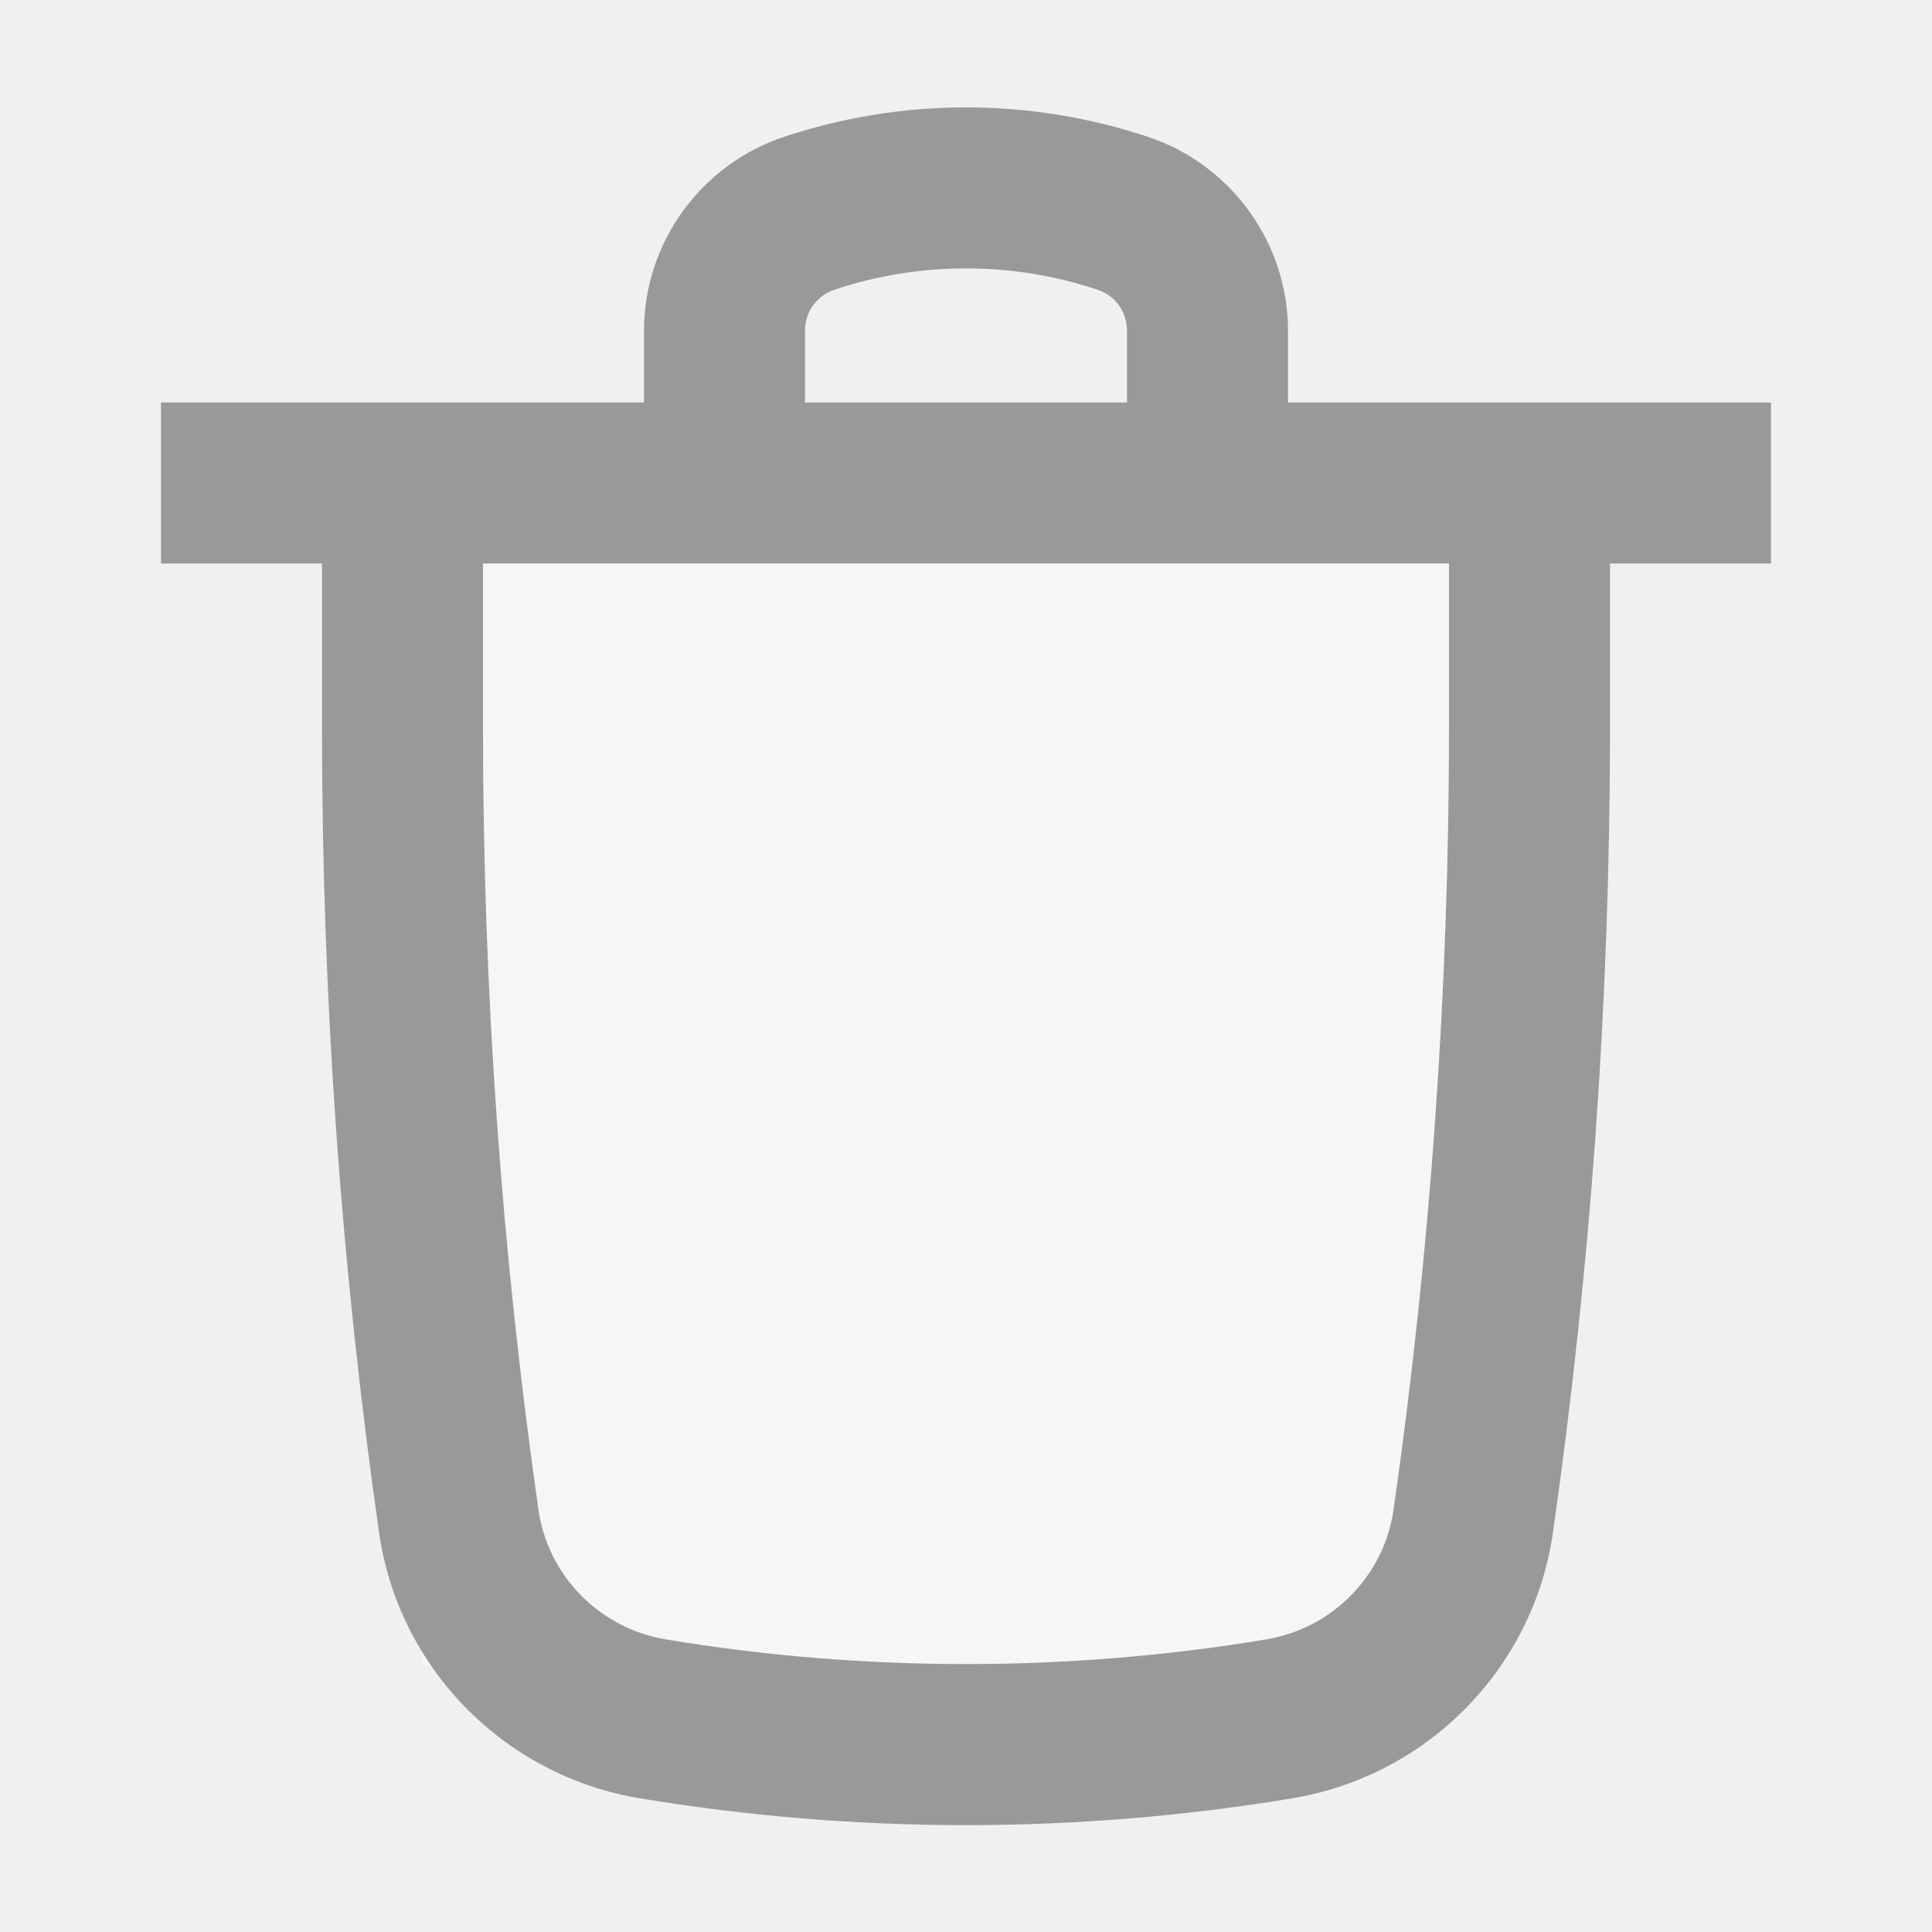
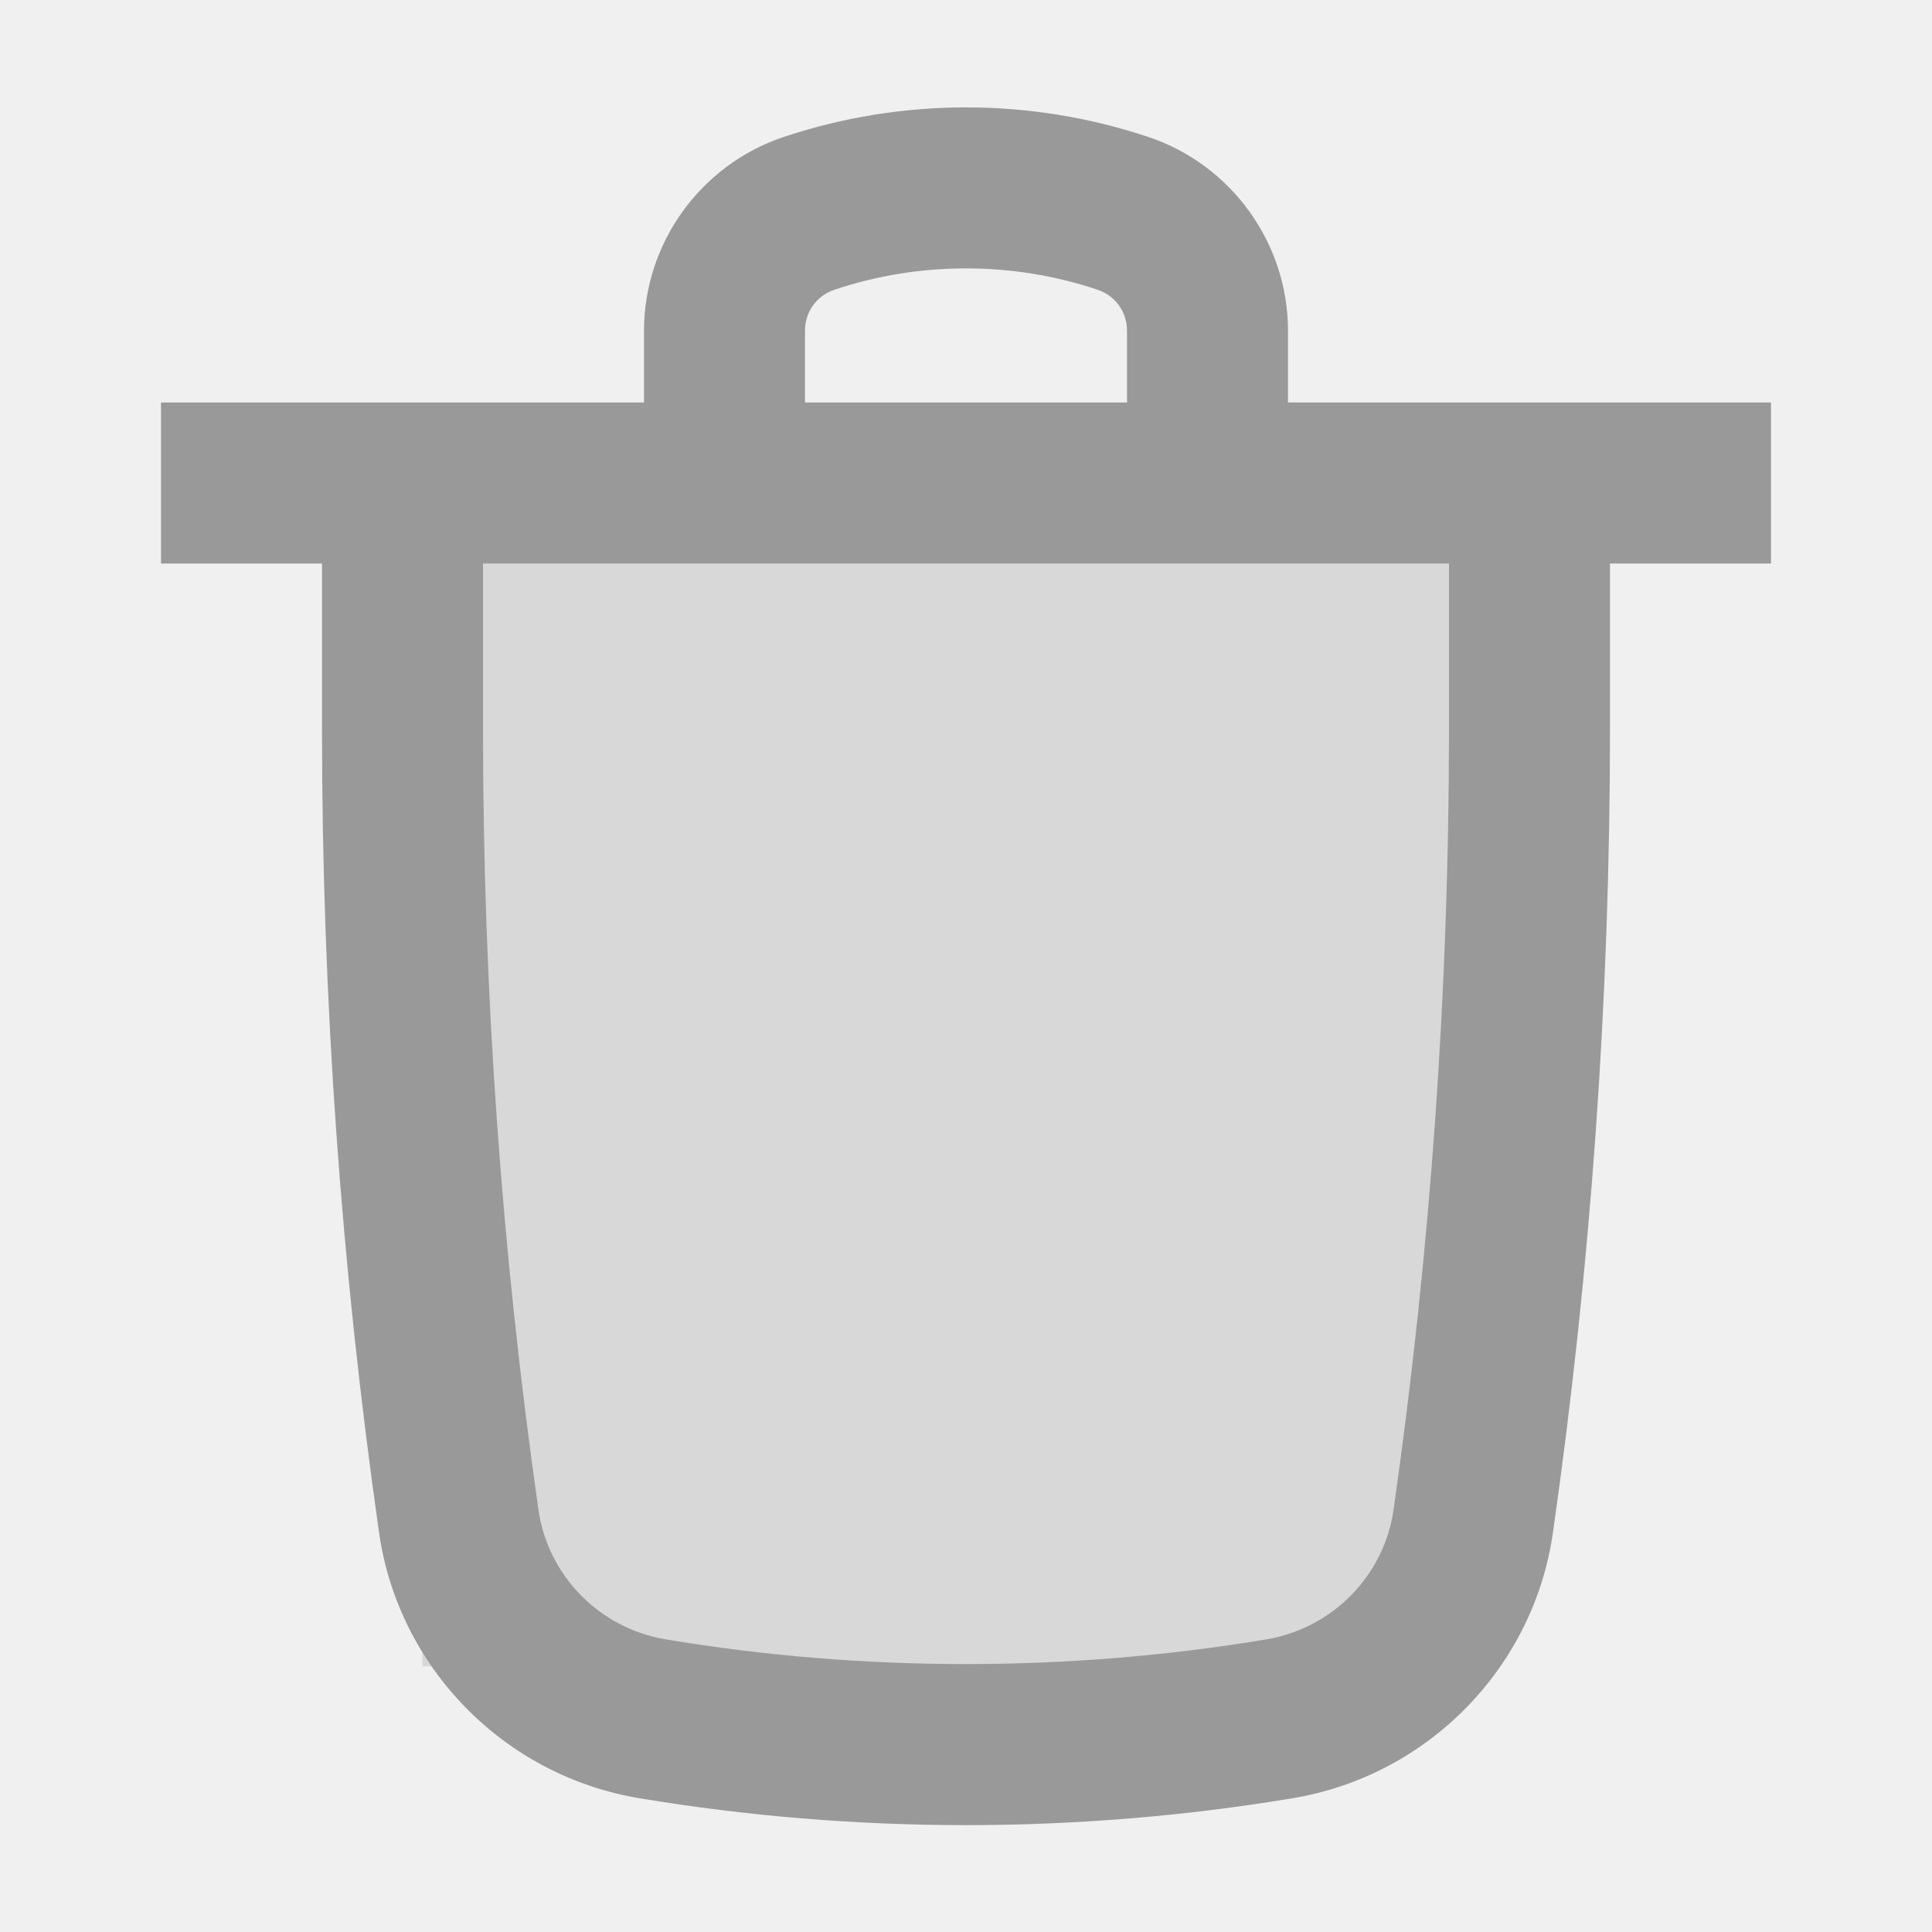
<svg xmlns="http://www.w3.org/2000/svg" width="24" height="24" viewBox="0 0 24 24" fill="none" version="1.1" id="svg3">
-   <rect style="opacity:0.4;fill:#ffffff;stroke:none;stroke-width:0.5;stroke-linecap:round;stroke-dasharray:3, 2;stroke-dashoffset:3.25" id="rect4" width="13.114" height="14.468" x="5.246" y="6.233" />
+   <defs id="defs1" />
+   <rect style="opacity:0.4;fill:#b3b3b3;stroke:none;stroke-width:0.5;stroke-linecap:round;stroke-dasharray:3, 2;stroke-dashoffset:3.25" id="rect4" width="13.114" height="14.468" x="5.246" y="6.233" />
  <path id="path1" style="baseline-shift:baseline;display:inline;overflow:visible;vector-effect:none;fill:#999999;stroke-linejoin:round;enable-background:accumulate;stop-color:#000000;stop-opacity:1;opacity:1;fill-opacity:1" d="M 12 1.334 C 11.236 1.334 10.471 1.456 9.736 1.701 C 8.703 2.046 8 3.02 8 4.109 L 8 5 L 2 5 L 2 7 L 4 7 L 4 9.053 C 4 12.394 4.236 15.731 4.709 19.039 C 4.95 20.724 6.268 22.059 7.941 22.338 C 10.617 22.784 13.383 22.784 16.059 22.338 C 17.732 22.059 19.05 20.724 19.291 19.039 C 19.764 15.731 20 12.394 20 9.053 L 20 7 L 22 7 L 22 5 L 16 5 L 16 4.109 C 16 3.02 15.297 2.046 14.264 1.701 C 13.529 1.456 12.764 1.334 12 1.334 z M 12 3.334 C 12.551 3.334 13.101 3.421 13.631 3.598 C 13.855 3.672 14 3.873 14 4.109 L 14 5 L 10 5 L 10 4.109 C 10 3.873 10.145 3.672 10.369 3.598 C 10.899 3.421 11.449 3.334 12 3.334 z M 6 7 L 9 7 L 15 7 L 18 7 L 18 9.053 C 18 12.3 17.77 15.542 17.311 18.756 C 17.194 19.574 16.552 20.228 15.73 20.365 C 13.276 20.774 10.724 20.774 8.27 20.365 C 7.448 20.228 6.806 19.574 6.689 18.756 C 6.23 15.542 6 12.3 6 9.053 L 6 7 z " />
</svg>
